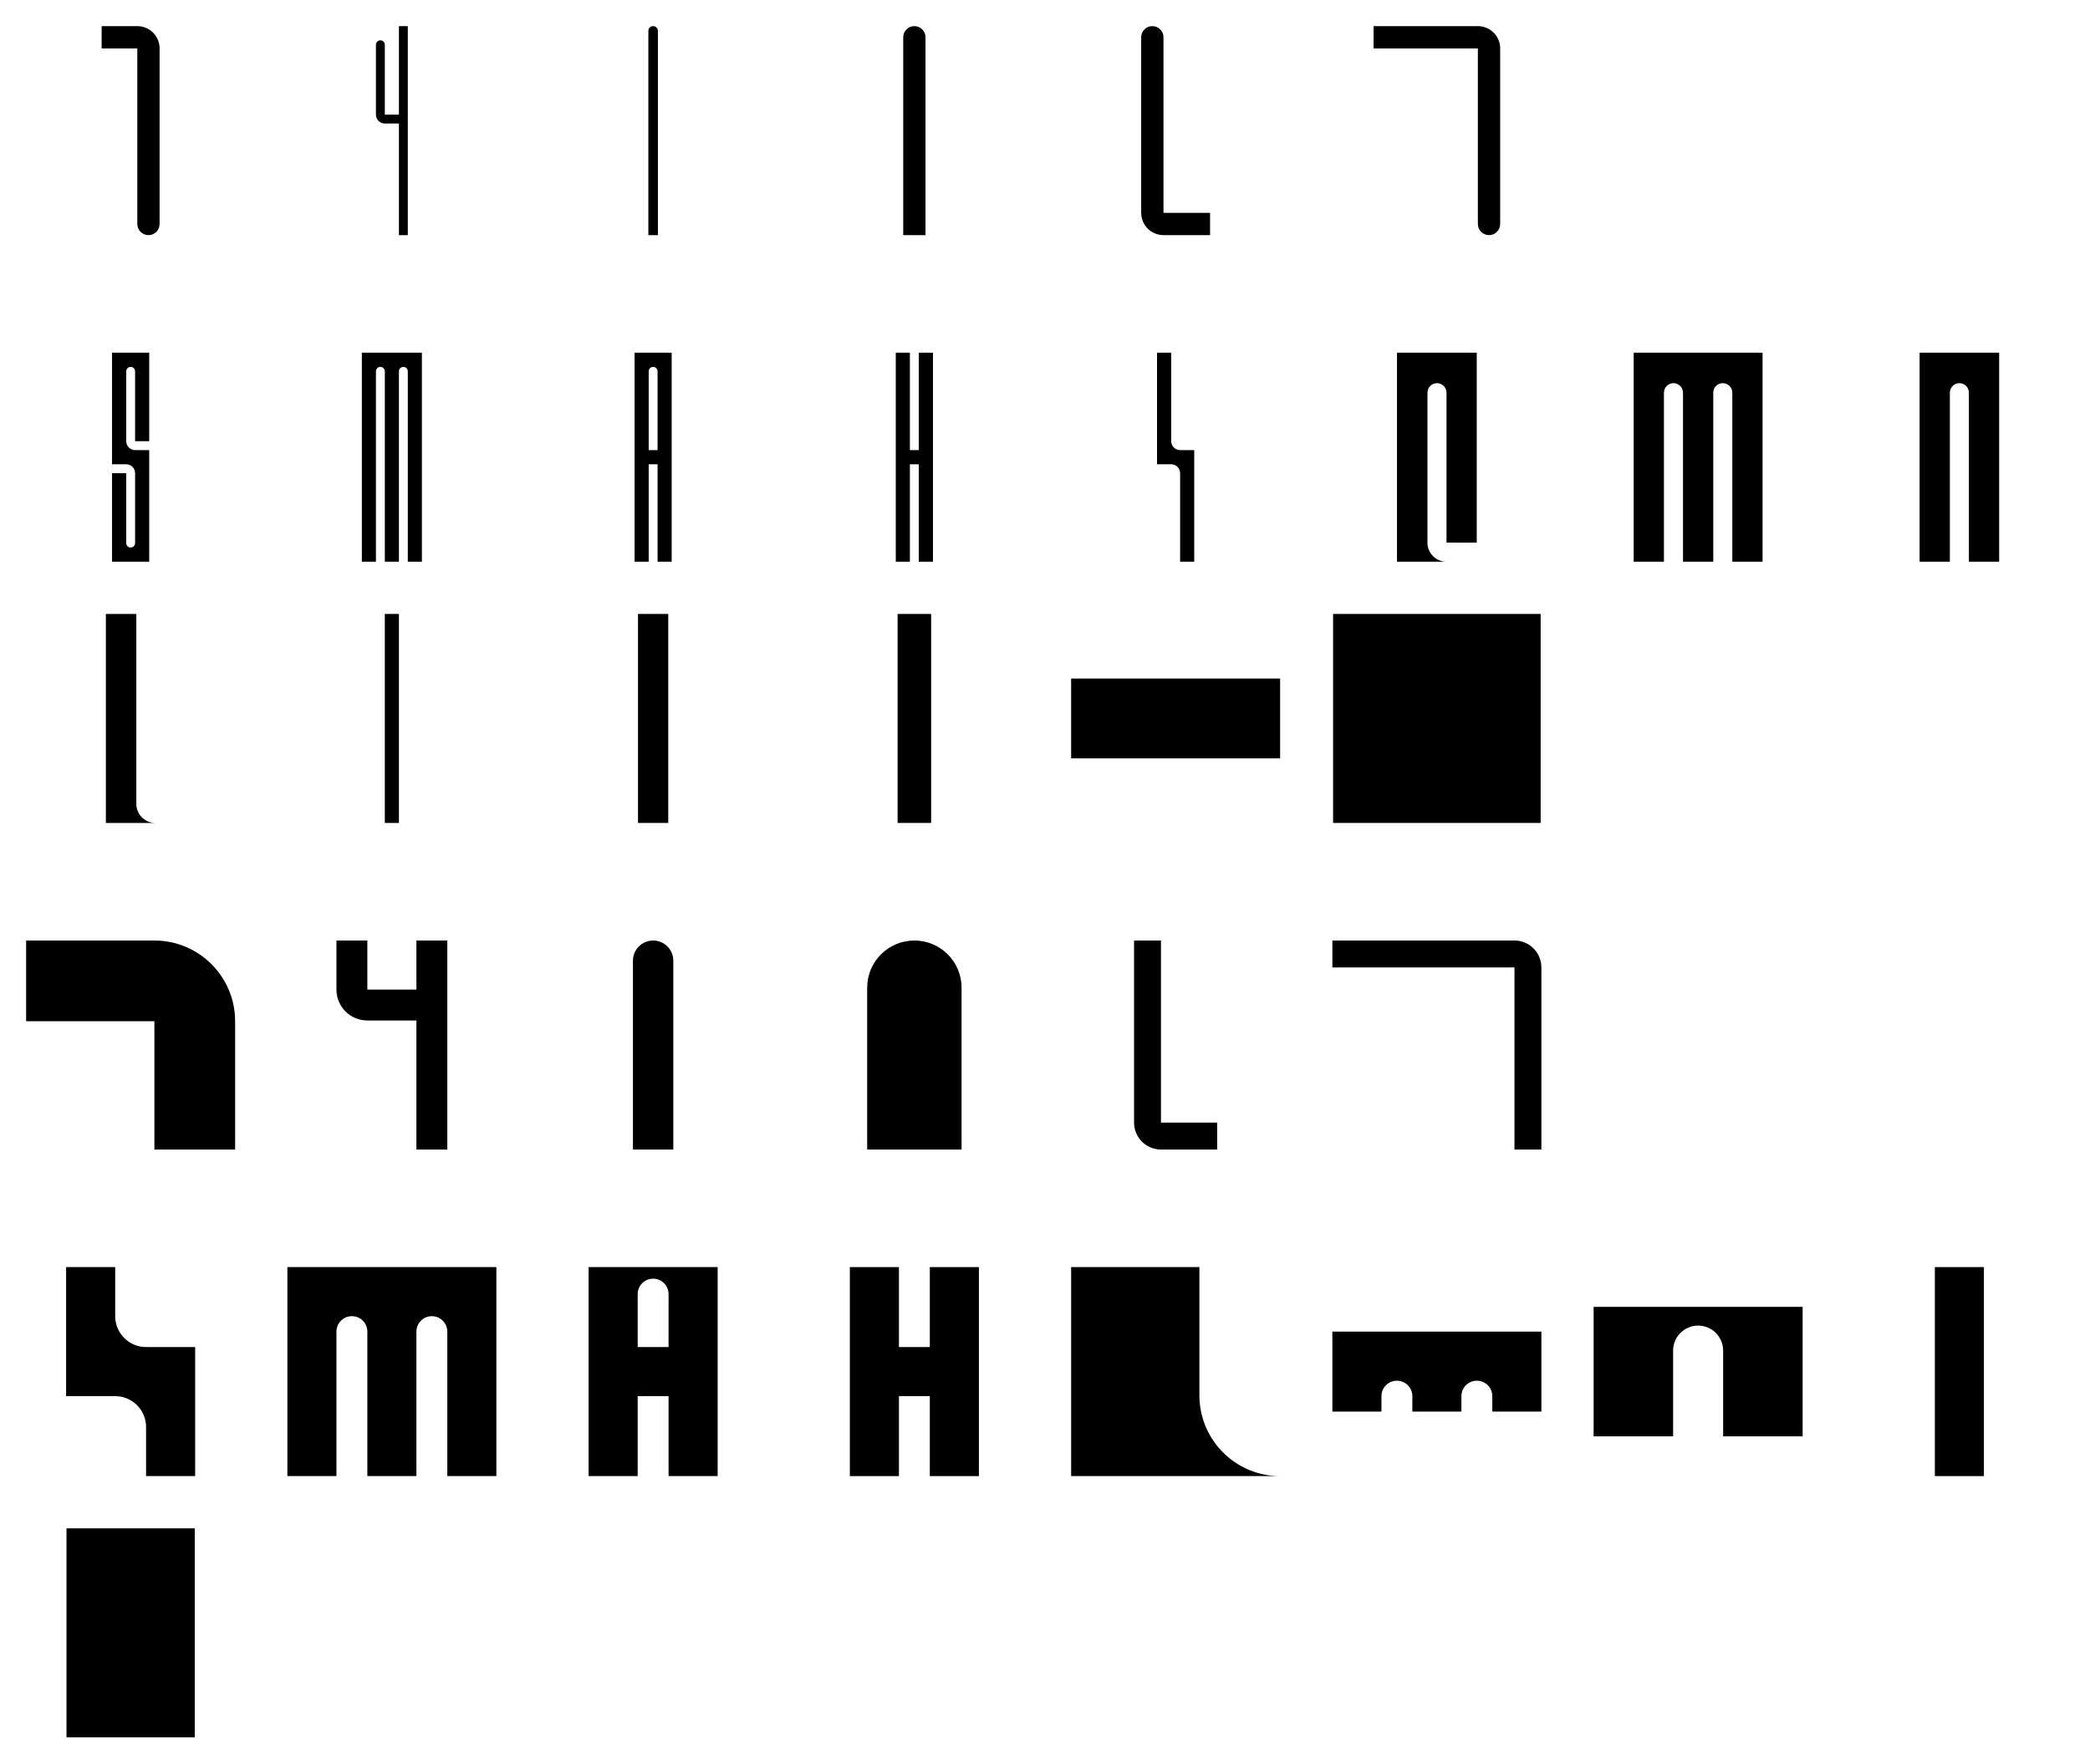
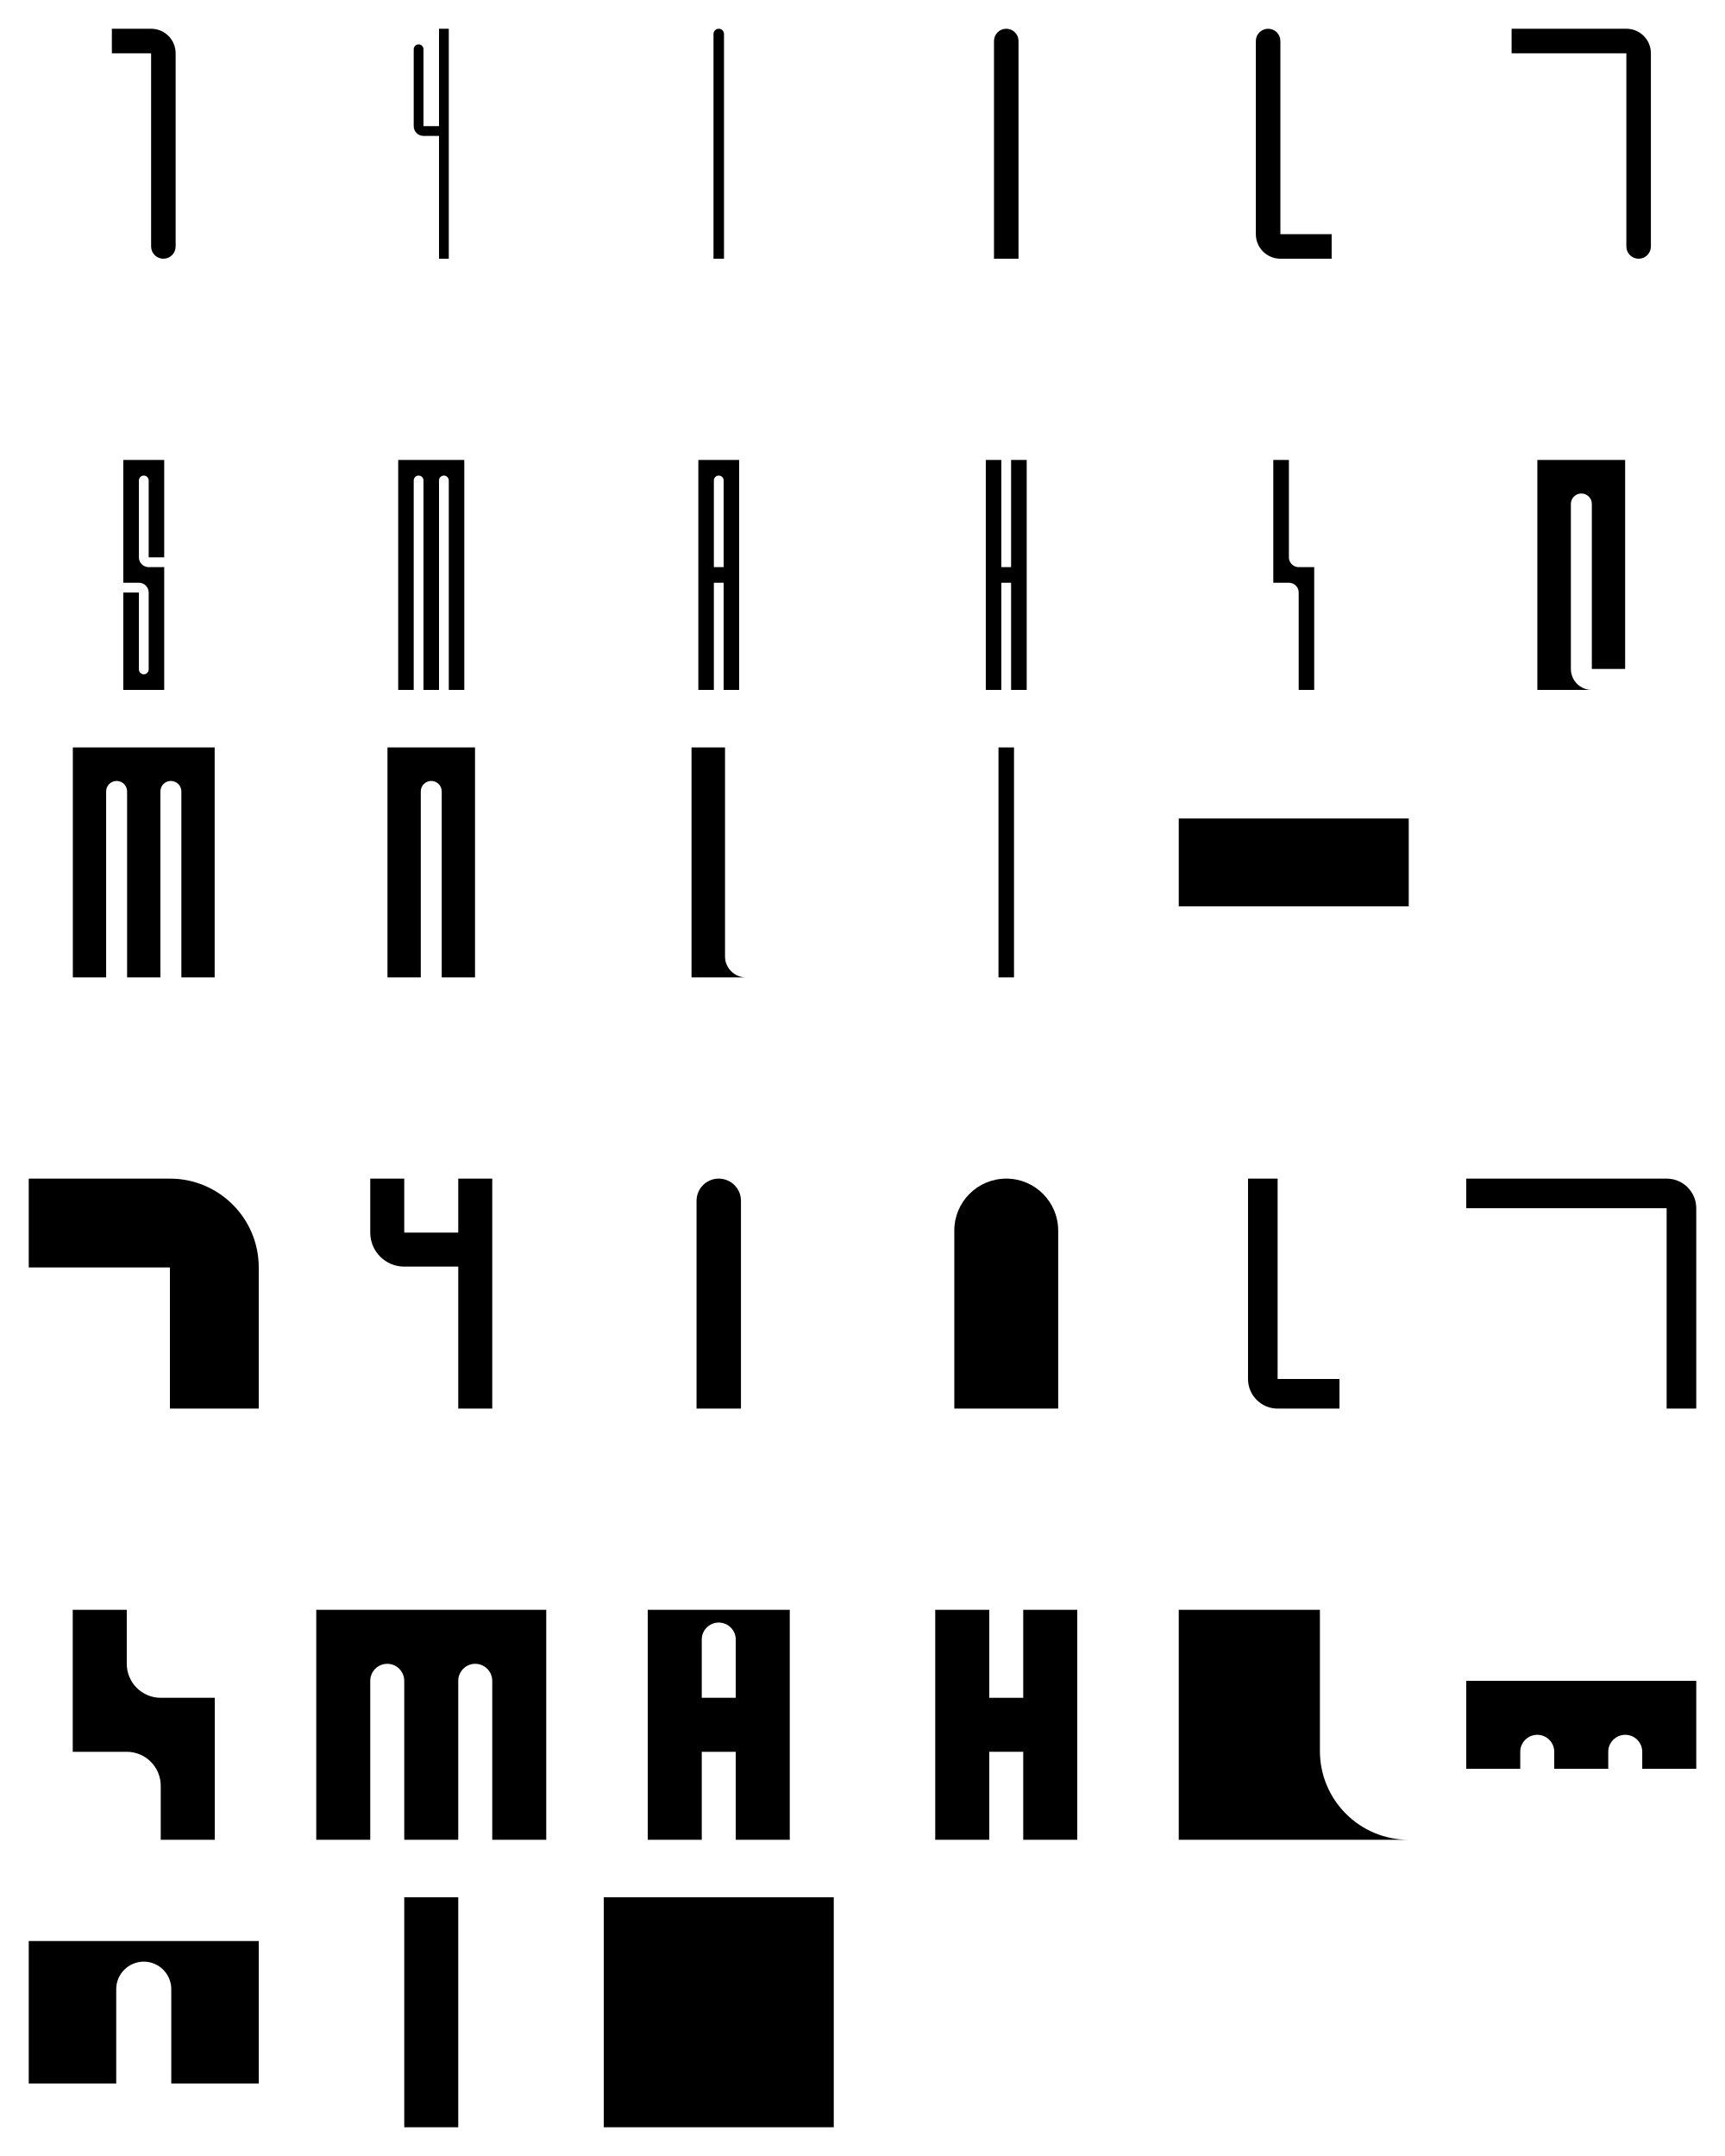
- <svg xmlns="http://www.w3.org/2000/svg" width="960" height="810" viewBox="0 0 960 810">
-   <path fill="#000000" fill-rule="evenodd" d="M63.07 12C68.73 12 73.31 16.58 73.31 22.24L73.31 102.88C73.31 105.71 71.02 108 68.19 108C65.36 108 63.07 105.71 63.07 102.88L63.07 22.24L46.69 22.24L46.69 12Z" />
-   <path fill="#000000" fill-rule="evenodd" d="M174.72 18.52C175.85 18.52 176.76 19.43 176.76 20.56L176.76 52.66L183.24 52.66L183.24 12L187.32 12L187.32 108L183.24 108L183.24 56.74L176.76 56.74C174.51 56.74 172.68 54.91 172.68 52.66L172.68 20.56C172.68 19.43 173.6 18.52 174.72 18.52Z" />
+ <svg xmlns="http://www.w3.org/2000/svg" width="720" height="900" viewBox="0 0 720 900">
+   <path fill="#000000" fill-rule="evenodd" d="M63.07 12C68.73 12 73.31 16.58 73.31 22.24L73.31 102.88C73.31 105.71 71.02 108 68.19 108C65.37 108 63.07 105.71 63.07 102.88L63.07 22.24L46.69 22.24L46.69 12Z" />
+   <path fill="#000000" fill-rule="evenodd" d="M174.72 18.52C175.85 18.52 176.76 19.44 176.76 20.56L176.76 52.66L183.24 52.66L183.24 12L187.32 12L187.32 108L183.24 108L183.24 56.74L176.76 56.74C174.51 56.74 172.68 54.91 172.68 52.66L172.68 20.56C172.68 19.44 173.6 18.52 174.72 18.52Z" />
  <path fill="#000000" fill-rule="evenodd" d="M300 12C301.21 12 302.19 12.98 302.19 14.19L302.19 108L297.81 108L297.81 14.19C297.81 12.98 298.79 12 300 12Z" />
  <path fill="#000000" fill-rule="evenodd" d="M420 12C422.83 12 425.12 14.29 425.12 17.12L425.12 108L414.88 108L414.88 17.12C414.88 14.29 417.17 12 420 12Z" />
  <path fill="#000000" fill-rule="evenodd" d="M524.18 17.12L524.18 97.76C524.18 103.42 528.77 108 534.42 108L555.82 108L555.82 97.76L534.42 97.76L534.42 17.12C534.42 14.29 532.13 12 529.3 12C526.48 12 524.18 14.29 524.18 17.12Z" />
-   <path fill="#000000" fill-rule="evenodd" d="M630.93 22.24L678.83 22.24L678.83 102.88C678.83 105.71 681.12 108 683.95 108C686.78 108 689.07 105.71 689.07 102.88L689.07 22.24C689.07 16.58 684.49 12 678.83 12L630.93 12Z" />
-   <path fill="#000000" fill-rule="evenodd" d="M51.46 258L51.46 217.34L57.98 217.34L57.98 249.44C57.98 250.57 58.9 251.48 60.02 251.48C61.15 251.48 62.06 250.57 62.06 249.44L62.06 217.34C62.06 215.09 60.24 213.26 57.98 213.26L51.46 213.26L51.46 162L68.54 162L68.54 202.66L62.06 202.66L62.06 170.56C62.06 169.43 61.15 168.52 60.02 168.52C58.9 168.52 57.98 169.43 57.98 170.56L57.98 202.66C57.98 204.91 59.81 206.74 62.06 206.74L68.54 206.74L68.54 258Z" />
-   <path fill="#000000" fill-rule="evenodd" d="M172.68 170.56L172.68 258L166.21 258L166.21 162L193.79 162L193.79 258L187.32 258L187.32 170.56C187.32 169.43 186.4 168.52 185.28 168.52C184.15 168.52 183.24 169.43 183.24 170.56L183.24 258L176.76 258L176.76 170.56C176.76 169.43 175.85 168.52 174.72 168.52C173.6 168.52 172.68 169.43 172.68 170.56Z" />
-   <path fill="#000000" fill-rule="evenodd" d="M297.96 213.26L297.96 258L291.48 258L291.48 162L308.52 162L308.52 258L302.04 258L302.04 213.26ZM297.96 170.56L297.96 206.74L302.04 206.74L302.04 170.56C302.04 169.43 301.13 168.52 300 168.52C298.87 168.52 297.96 169.43 297.96 170.56Z" />
-   <path fill="#000000" fill-rule="evenodd" d="M428.54 162L428.54 258L422.02 258L422.02 213.26L417.94 213.26L417.94 258L411.46 258L411.46 162L417.94 162L417.94 206.74L422.02 206.74L422.02 162Z" />
-   <path fill="#000000" fill-rule="evenodd" d="M542.06 217.34C542.06 215.09 540.24 213.26 537.98 213.26L531.46 213.26L531.46 162L537.98 162L537.98 202.66C537.98 204.91 539.81 206.74 542.06 206.74L548.54 206.74L548.54 258L542.06 258Z" />
-   <path fill="#000000" fill-rule="evenodd" d="M641.68 162L678.32 162L678.32 249.25L664.42 249.25L664.42 180.37C664.42 177.95 662.46 176 660.05 176C657.63 176 655.67 177.95 655.67 180.37L655.67 249.25C655.67 254.08 659.59 258 664.42 258L641.68 258Z" />
-   <path fill="#000000" fill-rule="evenodd" d="M764.3 180.37L764.3 258L750.4 258L750.4 162L809.6 162L809.6 258L795.7 258L795.7 180.37C795.7 177.95 793.74 176 791.32 176C788.91 176 786.95 177.95 786.95 180.37L786.95 258L773.05 258L773.05 180.37C773.05 177.95 771.09 176 768.68 176C766.26 176 764.3 177.95 764.3 180.37Z" />
-   <path fill="#000000" fill-rule="evenodd" d="M895.63 180.37L895.63 258L881.73 258L881.73 162L918.27 162L918.27 258L904.37 258L904.37 180.37C904.37 177.95 902.42 176 900 176C897.58 176 895.63 177.95 895.63 180.37Z" />
-   <path fill="#000000" fill-rule="evenodd" d="M48.63 282L62.62 282L62.62 369.25C62.62 374.08 66.54 378 71.37 378L48.63 378Z" />
-   <path fill="#000000" fill-rule="evenodd" d="M183.24 378L176.76 378L176.76 282L183.24 282Z" />
-   <path fill="#000000" fill-rule="evenodd" d="M293.05 282L306.95 282L306.95 378L293.05 378Z" />
-   <path fill="#000000" fill-rule="evenodd" d="M412.3 378L412.3 282L427.7 282L427.7 378Z" />
-   <path fill="#000000" fill-rule="evenodd" d="M492 348.33L492 311.67L588 311.67L588 348.33Z" />
-   <path fill="#000000" fill-rule="evenodd" d="M707.67 282L707.67 378L612.33 378L612.33 282Z" />
-   <path fill="#000000" fill-rule="evenodd" d="M70.92 432C91.4 432 108 448.6 108 469.08L108 528L70.92 528L70.92 469.08L12 469.08L12 432Z" />
-   <path fill="#000000" fill-rule="evenodd" d="M168.73 454.54L191.27 454.54L191.27 432L205.46 432L205.46 528L191.27 528L191.27 468.73L168.73 468.73C160.89 468.73 154.54 462.38 154.54 454.54L154.54 432L168.73 432Z" />
-   <path fill="#000000" fill-rule="evenodd" d="M300 432C305.12 432 309.27 436.15 309.27 441.27L309.27 528L290.73 528L290.73 441.27C290.73 436.15 294.88 432 300 432Z" />
-   <path fill="#000000" fill-rule="evenodd" d="M420 432C431.97 432 441.68 441.71 441.68 453.68L441.68 528L398.32 528L398.32 453.68C398.32 441.71 408.03 432 420 432Z" />
-   <path fill="#000000" fill-rule="evenodd" d="M520.91 432L520.91 515.64C520.91 522.47 526.44 528 533.27 528L559.09 528L559.09 515.64L533.27 515.64L533.27 432Z" />
-   <path fill="#000000" fill-rule="evenodd" d="M612 444.36L695.64 444.36L695.64 528L708 528L708 444.36C708 437.53 702.47 432 695.64 432L612 432Z" />
-   <path fill="#000000" fill-rule="evenodd" d="M30.36 582L52.91 582L52.91 604.54C52.91 612.38 59.26 618.73 67.09 618.73L89.64 618.73L89.64 678L67.09 678L67.09 655.46C67.09 647.62 60.74 641.27 52.91 641.27L30.36 641.27Z" />
-   <path fill="#000000" fill-rule="evenodd" d="M154.54 611.64L154.54 678L132 678L132 582L228 582L228 678L205.46 678L205.46 611.64C205.46 607.72 202.28 604.54 198.36 604.54C194.45 604.54 191.27 607.72 191.27 611.64L191.27 678L168.73 678L168.73 611.64C168.73 607.72 165.55 604.54 161.64 604.54C157.72 604.54 154.54 607.72 154.54 611.64Z" />
-   <path fill="#000000" fill-rule="evenodd" d="M292.91 641.27L292.91 678L270.36 678L270.36 582L329.64 582L329.64 678L307.09 678L307.09 641.27ZM292.91 594.41L292.91 618.73L307.09 618.73L307.09 594.41C307.09 590.5 303.92 587.32 300 587.32C296.08 587.32 292.91 590.5 292.91 594.41Z" />
-   <path fill="#000000" fill-rule="evenodd" d="M449.64 582L449.64 678L427.09 678L427.09 641.27L412.91 641.27L412.91 678L390.36 678L390.36 582L412.91 582L412.91 618.73L427.09 618.73L427.09 582Z" />
-   <path fill="#000000" fill-rule="evenodd" d="M492 582L550.92 582L550.92 640.92C550.92 661.4 567.52 678 588 678L492 678Z" />
-   <path fill="#000000" fill-rule="evenodd" d="M634.54 641.27L634.54 648.36L612 648.36L612 611.64L708 611.64L708 648.36L685.46 648.36L685.46 641.27C685.46 637.35 682.28 634.18 678.36 634.18C674.45 634.18 671.27 637.35 671.27 641.27L671.27 648.36L648.73 648.36L648.73 641.27C648.73 637.35 645.55 634.18 641.64 634.18C637.72 634.18 634.54 637.35 634.54 641.27Z" />
-   <path fill="#000000" fill-rule="evenodd" d="M768.51 620.36L768.51 659.74L732 659.74L732 600.26L828 600.26L828 659.74L791.49 659.74L791.49 620.36C791.49 614.02 786.35 608.87 780 608.87C773.65 608.87 768.51 614.02 768.51 620.36Z" />
-   <path fill="#000000" fill-rule="evenodd" d="M911.27 678L888.73 678L888.73 582L911.27 582Z" />
-   <path fill="#000000" fill-rule="evenodd" d="M30.54 702L89.46 702L89.46 798L30.54 798Z" />
+   <path fill="#000000" fill-rule="evenodd" d="M630.93 22.24L678.83 22.24L678.83 102.88C678.83 105.71 681.13 108 683.95 108C686.78 108 689.07 105.71 689.07 102.88L689.07 22.24C689.07 16.58 684.49 12 678.83 12L630.93 12Z" />
+   <path fill="#000000" fill-rule="evenodd" d="M51.46 288L51.46 247.34L57.98 247.34L57.98 279.44C57.98 280.56 58.9 281.48 60.02 281.48C61.15 281.48 62.06 280.56 62.06 279.44L62.06 247.34C62.06 245.09 60.24 243.26 57.98 243.26L51.46 243.26L51.46 192L68.54 192L68.54 232.66L62.06 232.66L62.06 200.56C62.06 199.44 61.15 198.52 60.02 198.52C58.9 198.52 57.98 199.44 57.98 200.56L57.98 232.66C57.98 234.91 59.81 236.74 62.06 236.74L68.54 236.74L68.54 288Z" />
+   <path fill="#000000" fill-rule="evenodd" d="M172.68 200.56L172.68 288L166.21 288L166.21 192L193.79 192L193.79 288L187.32 288L187.32 200.56C187.32 199.44 186.4 198.52 185.28 198.52C184.15 198.52 183.24 199.44 183.24 200.56L183.24 288L176.76 288L176.76 200.56C176.76 199.44 175.85 198.52 174.72 198.52C173.6 198.52 172.68 199.44 172.68 200.56Z" />
+   <path fill="#000000" fill-rule="evenodd" d="M297.96 243.26L297.96 288L291.48 288L291.48 192L308.52 192L308.52 288L302.04 288L302.04 243.26ZM297.96 200.56L297.96 236.74L302.04 236.74L302.04 200.56C302.04 199.44 301.13 198.52 300 198.52C298.87 198.52 297.96 199.44 297.96 200.56Z" />
+   <path fill="#000000" fill-rule="evenodd" d="M428.54 192L428.54 288L422.02 288L422.02 243.26L417.94 243.26L417.94 288L411.46 288L411.46 192L417.94 192L417.94 236.74L422.02 236.74L422.02 192Z" />
+   <path fill="#000000" fill-rule="evenodd" d="M542.06 247.34C542.06 245.09 540.24 243.26 537.98 243.26L531.46 243.26L531.46 192L537.98 192L537.98 232.66C537.98 234.91 539.81 236.74 542.06 236.74L548.54 236.74L548.54 288L542.06 288Z" />
+   <path fill="#000000" fill-rule="evenodd" d="M641.68 192L678.32 192L678.32 279.25L664.42 279.25L664.42 210.37C664.42 207.95 662.46 206 660.05 206C657.63 206 655.67 207.95 655.67 210.37L655.67 279.25C655.67 284.09 659.59 288 664.42 288L641.68 288Z" />
+   <path fill="#000000" fill-rule="evenodd" d="M44.3 330.37L44.3 408L30.4 408L30.4 312L89.6 312L89.6 408L75.7 408L75.7 330.37C75.7 327.95 73.74 326 71.32 326C68.91 326 66.95 327.95 66.95 330.37L66.95 408L53.05 408L53.05 330.37C53.05 327.95 51.09 326 48.68 326C46.26 326 44.3 327.95 44.3 330.37Z" />
+   <path fill="#000000" fill-rule="evenodd" d="M175.63 330.37L175.63 408L161.73 408L161.73 312L198.27 312L198.27 408L184.37 408L184.37 330.37C184.37 327.95 182.41 326 180 326C177.59 326 175.63 327.95 175.63 330.37Z" />
+   <path fill="#000000" fill-rule="evenodd" d="M288.63 312L302.62 312L302.62 399.25C302.62 404.09 306.54 408 311.37 408L288.63 408Z" />
+   <path fill="#000000" fill-rule="evenodd" d="M423.24 408L416.76 408L416.76 312L423.24 312Z" />
+   <path fill="#000000" fill-rule="evenodd" d="M492 378.33L492 341.67L588 341.67L588 378.33Z" />
+   <path fill="#000000" fill-rule="evenodd" d="M70.92 492C91.41 492 108 508.59 108 529.08L108 588L70.92 588L70.92 529.08L12 529.08L12 492Z" />
+   <path fill="#000000" fill-rule="evenodd" d="M168.73 514.54L191.27 514.54L191.27 492L205.46 492L205.46 588L191.27 588L191.27 528.73L168.73 528.73C160.89 528.73 154.54 522.38 154.54 514.54L154.54 492L168.73 492Z" />
+   <path fill="#000000" fill-rule="evenodd" d="M300 492C305.12 492 309.27 496.15 309.27 501.27L309.27 588L290.73 588L290.73 501.27C290.73 496.15 294.88 492 300 492Z" />
+   <path fill="#000000" fill-rule="evenodd" d="M420 492C431.97 492 441.68 501.71 441.68 513.68L441.68 588L398.32 588L398.32 513.68C398.32 501.71 408.03 492 420 492Z" />
+   <path fill="#000000" fill-rule="evenodd" d="M520.91 492L520.91 575.64C520.91 582.47 526.44 588 533.27 588L559.09 588L559.09 575.64L533.27 575.64L533.27 492Z" />
+   <path fill="#000000" fill-rule="evenodd" d="M612 504.36L695.64 504.36L695.64 588L708 588L708 504.36C708 497.53 702.47 492 695.64 492L612 492Z" />
+   <path fill="#000000" fill-rule="evenodd" d="M30.36 672L52.91 672L52.91 694.54C52.91 702.38 59.26 708.73 67.09 708.73L89.64 708.73L89.64 768L67.09 768L67.09 745.46C67.09 737.62 60.74 731.27 52.91 731.27L30.36 731.27Z" />
+   <path fill="#000000" fill-rule="evenodd" d="M154.54 701.64L154.54 768L132 768L132 672L228 672L228 768L205.46 768L205.46 701.64C205.46 697.72 202.28 694.54 198.36 694.54C194.45 694.54 191.27 697.72 191.27 701.64L191.27 768L168.73 768L168.73 701.64C168.73 697.72 165.55 694.54 161.64 694.54C157.72 694.54 154.54 697.72 154.54 701.64Z" />
+   <path fill="#000000" fill-rule="evenodd" d="M292.91 731.27L292.91 768L270.36 768L270.36 672L329.64 672L329.64 768L307.09 768L307.09 731.27ZM292.91 684.41L292.91 708.73L307.09 708.73L307.09 684.41C307.09 680.5 303.92 677.32 300 677.32C296.08 677.32 292.91 680.5 292.91 684.41Z" />
+   <path fill="#000000" fill-rule="evenodd" d="M449.64 672L449.64 768L427.09 768L427.09 731.27L412.91 731.27L412.91 768L390.36 768L390.36 672L412.91 672L412.91 708.73L427.09 708.73L427.09 672Z" />
+   <path fill="#000000" fill-rule="evenodd" d="M492 672L550.92 672L550.92 730.92C550.92 751.41 567.51 768 588 768L492 768Z" />
+   <path fill="#000000" fill-rule="evenodd" d="M634.54 731.27L634.54 738.36L612 738.36L612 701.64L708 701.64L708 738.36L685.46 738.36L685.46 731.27C685.46 727.36 682.28 724.18 678.36 724.18C674.45 724.18 671.27 727.36 671.27 731.27L671.27 738.36L648.73 738.36L648.73 731.27C648.73 727.36 645.55 724.18 641.64 724.18C637.72 724.18 634.54 727.36 634.54 731.27Z" />
+   <path fill="#000000" fill-rule="evenodd" d="M48.51 830.36L48.51 869.74L12 869.74L12 810.26L108 810.26L108 869.74L71.49 869.74L71.49 830.36C71.49 824.02 66.34 818.87 60 818.87C53.66 818.87 48.51 824.02 48.51 830.36Z" />
+   <path fill="#000000" fill-rule="evenodd" d="M191.27 888L168.73 888L168.73 792L191.27 792Z" />
+   <path fill="#000000" fill-rule="evenodd" d="M252 888L252 792L348 792L348 888Z" />
</svg>
